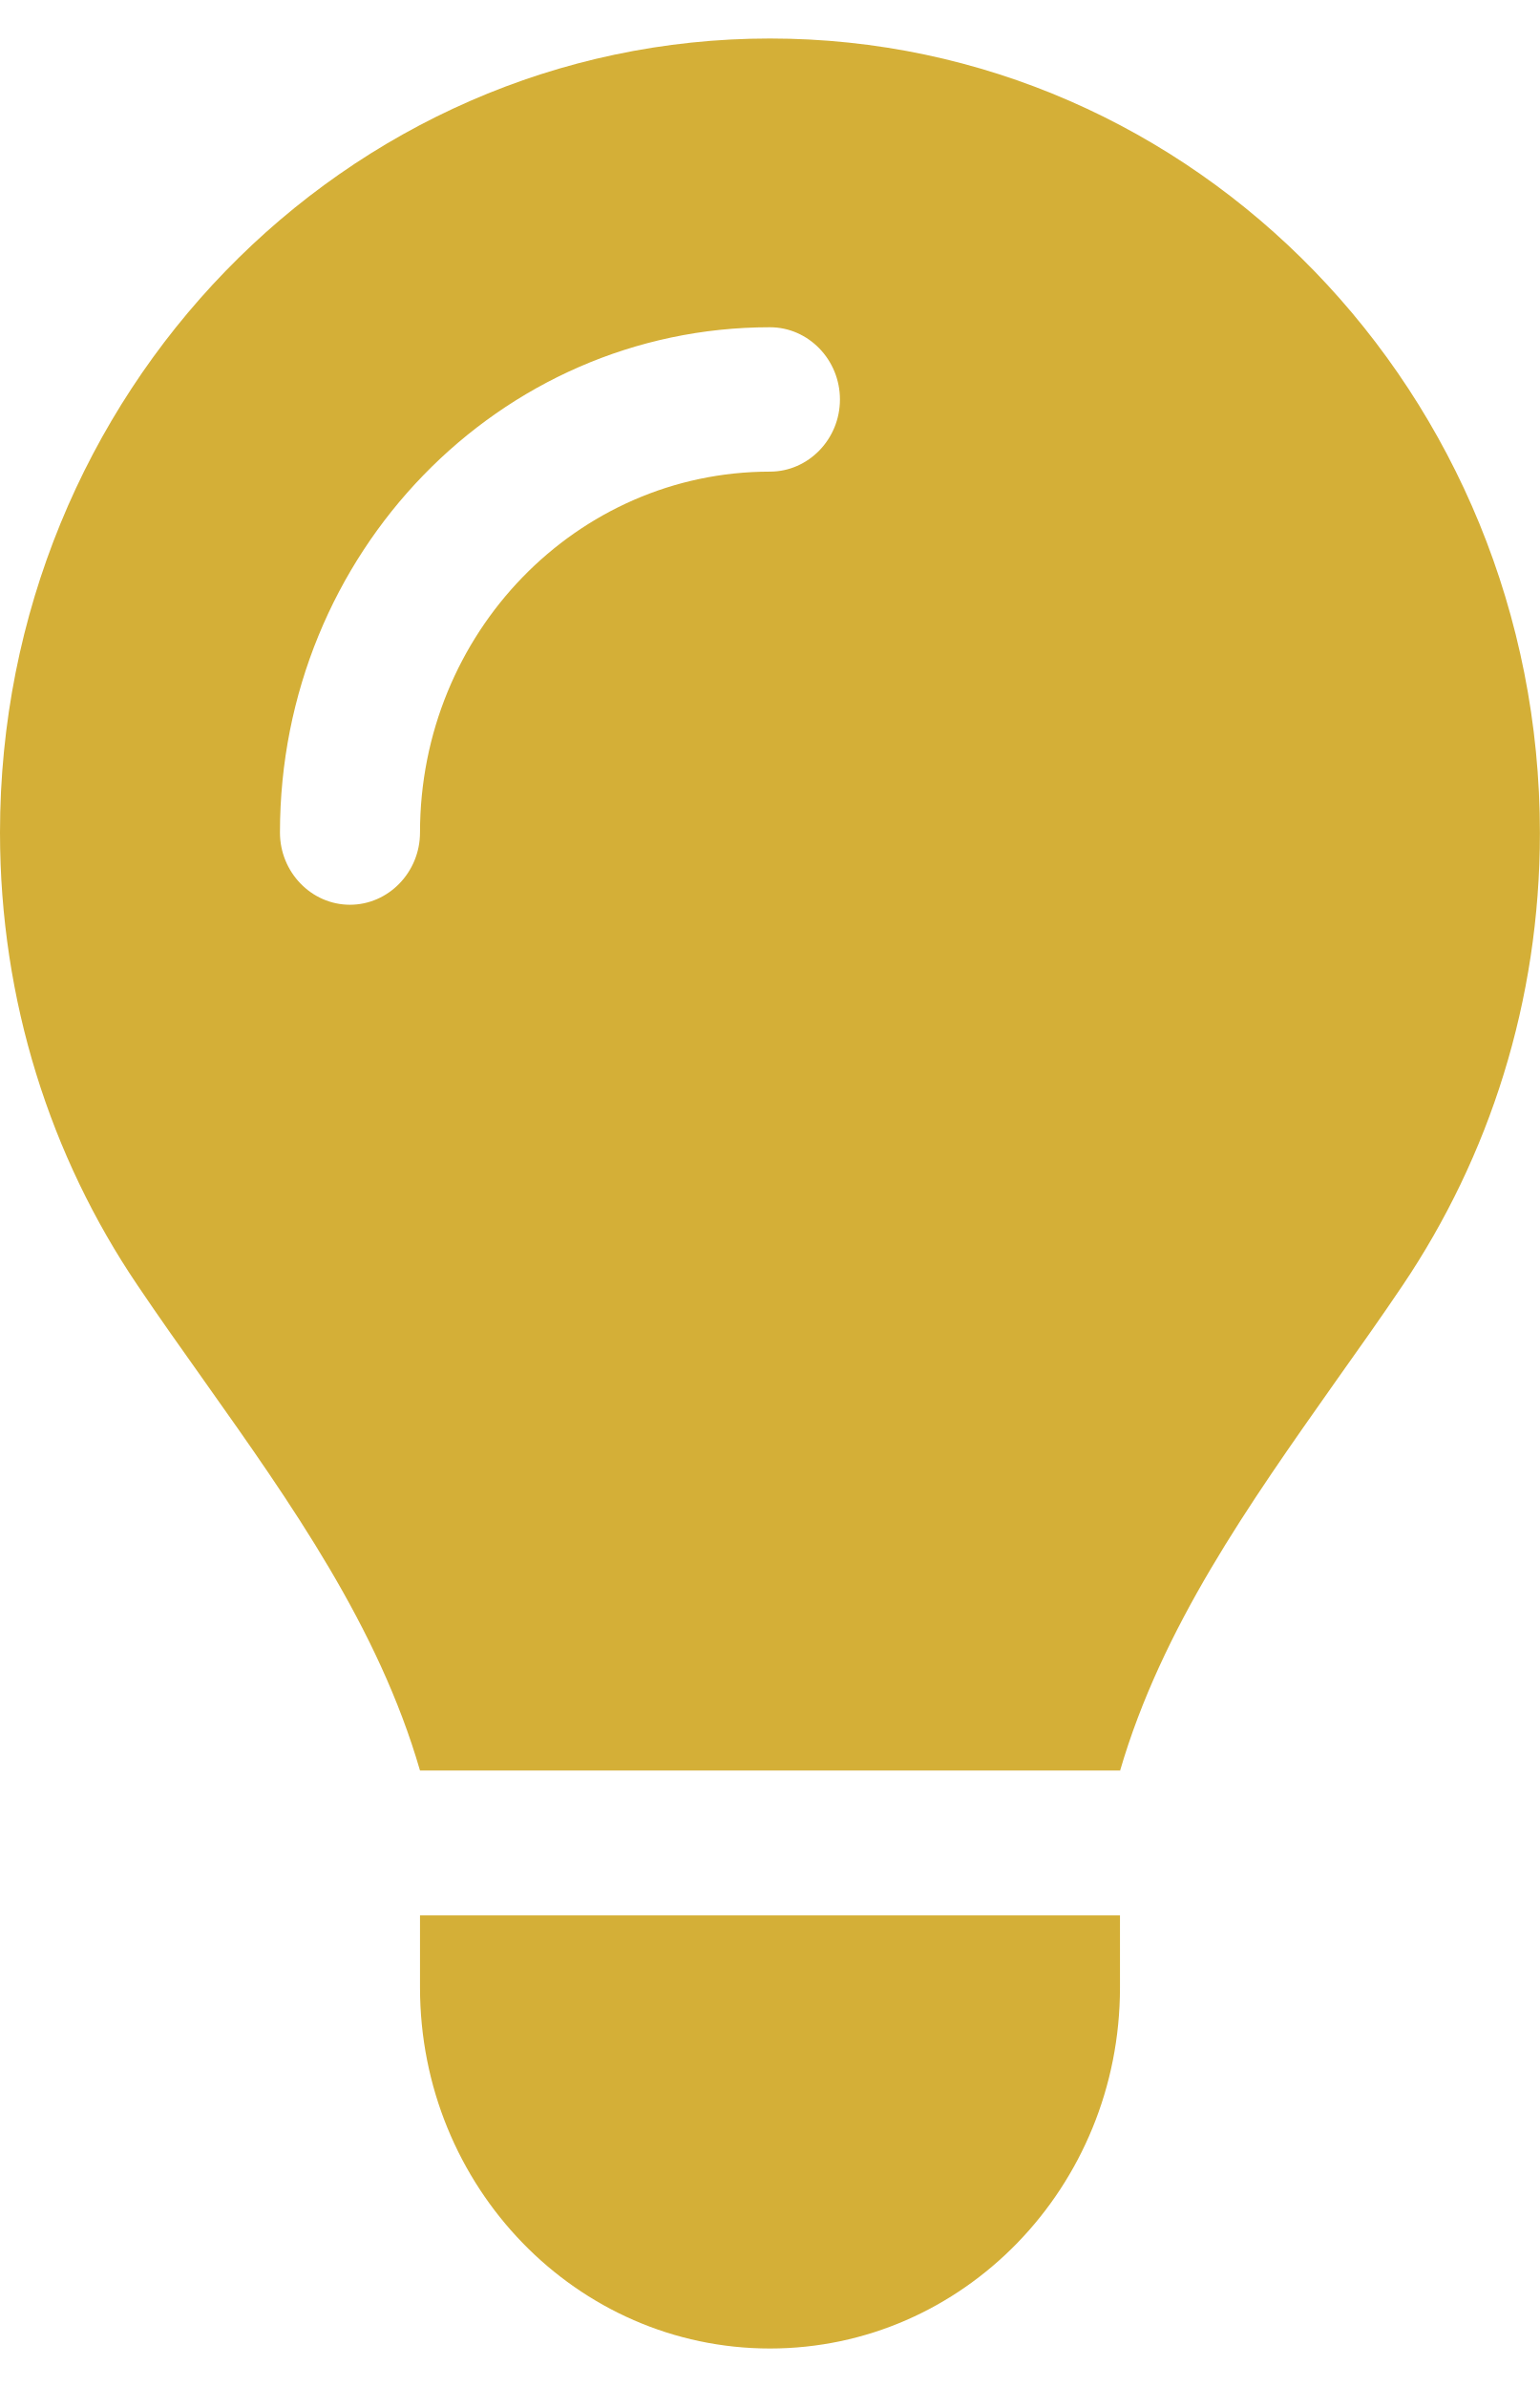
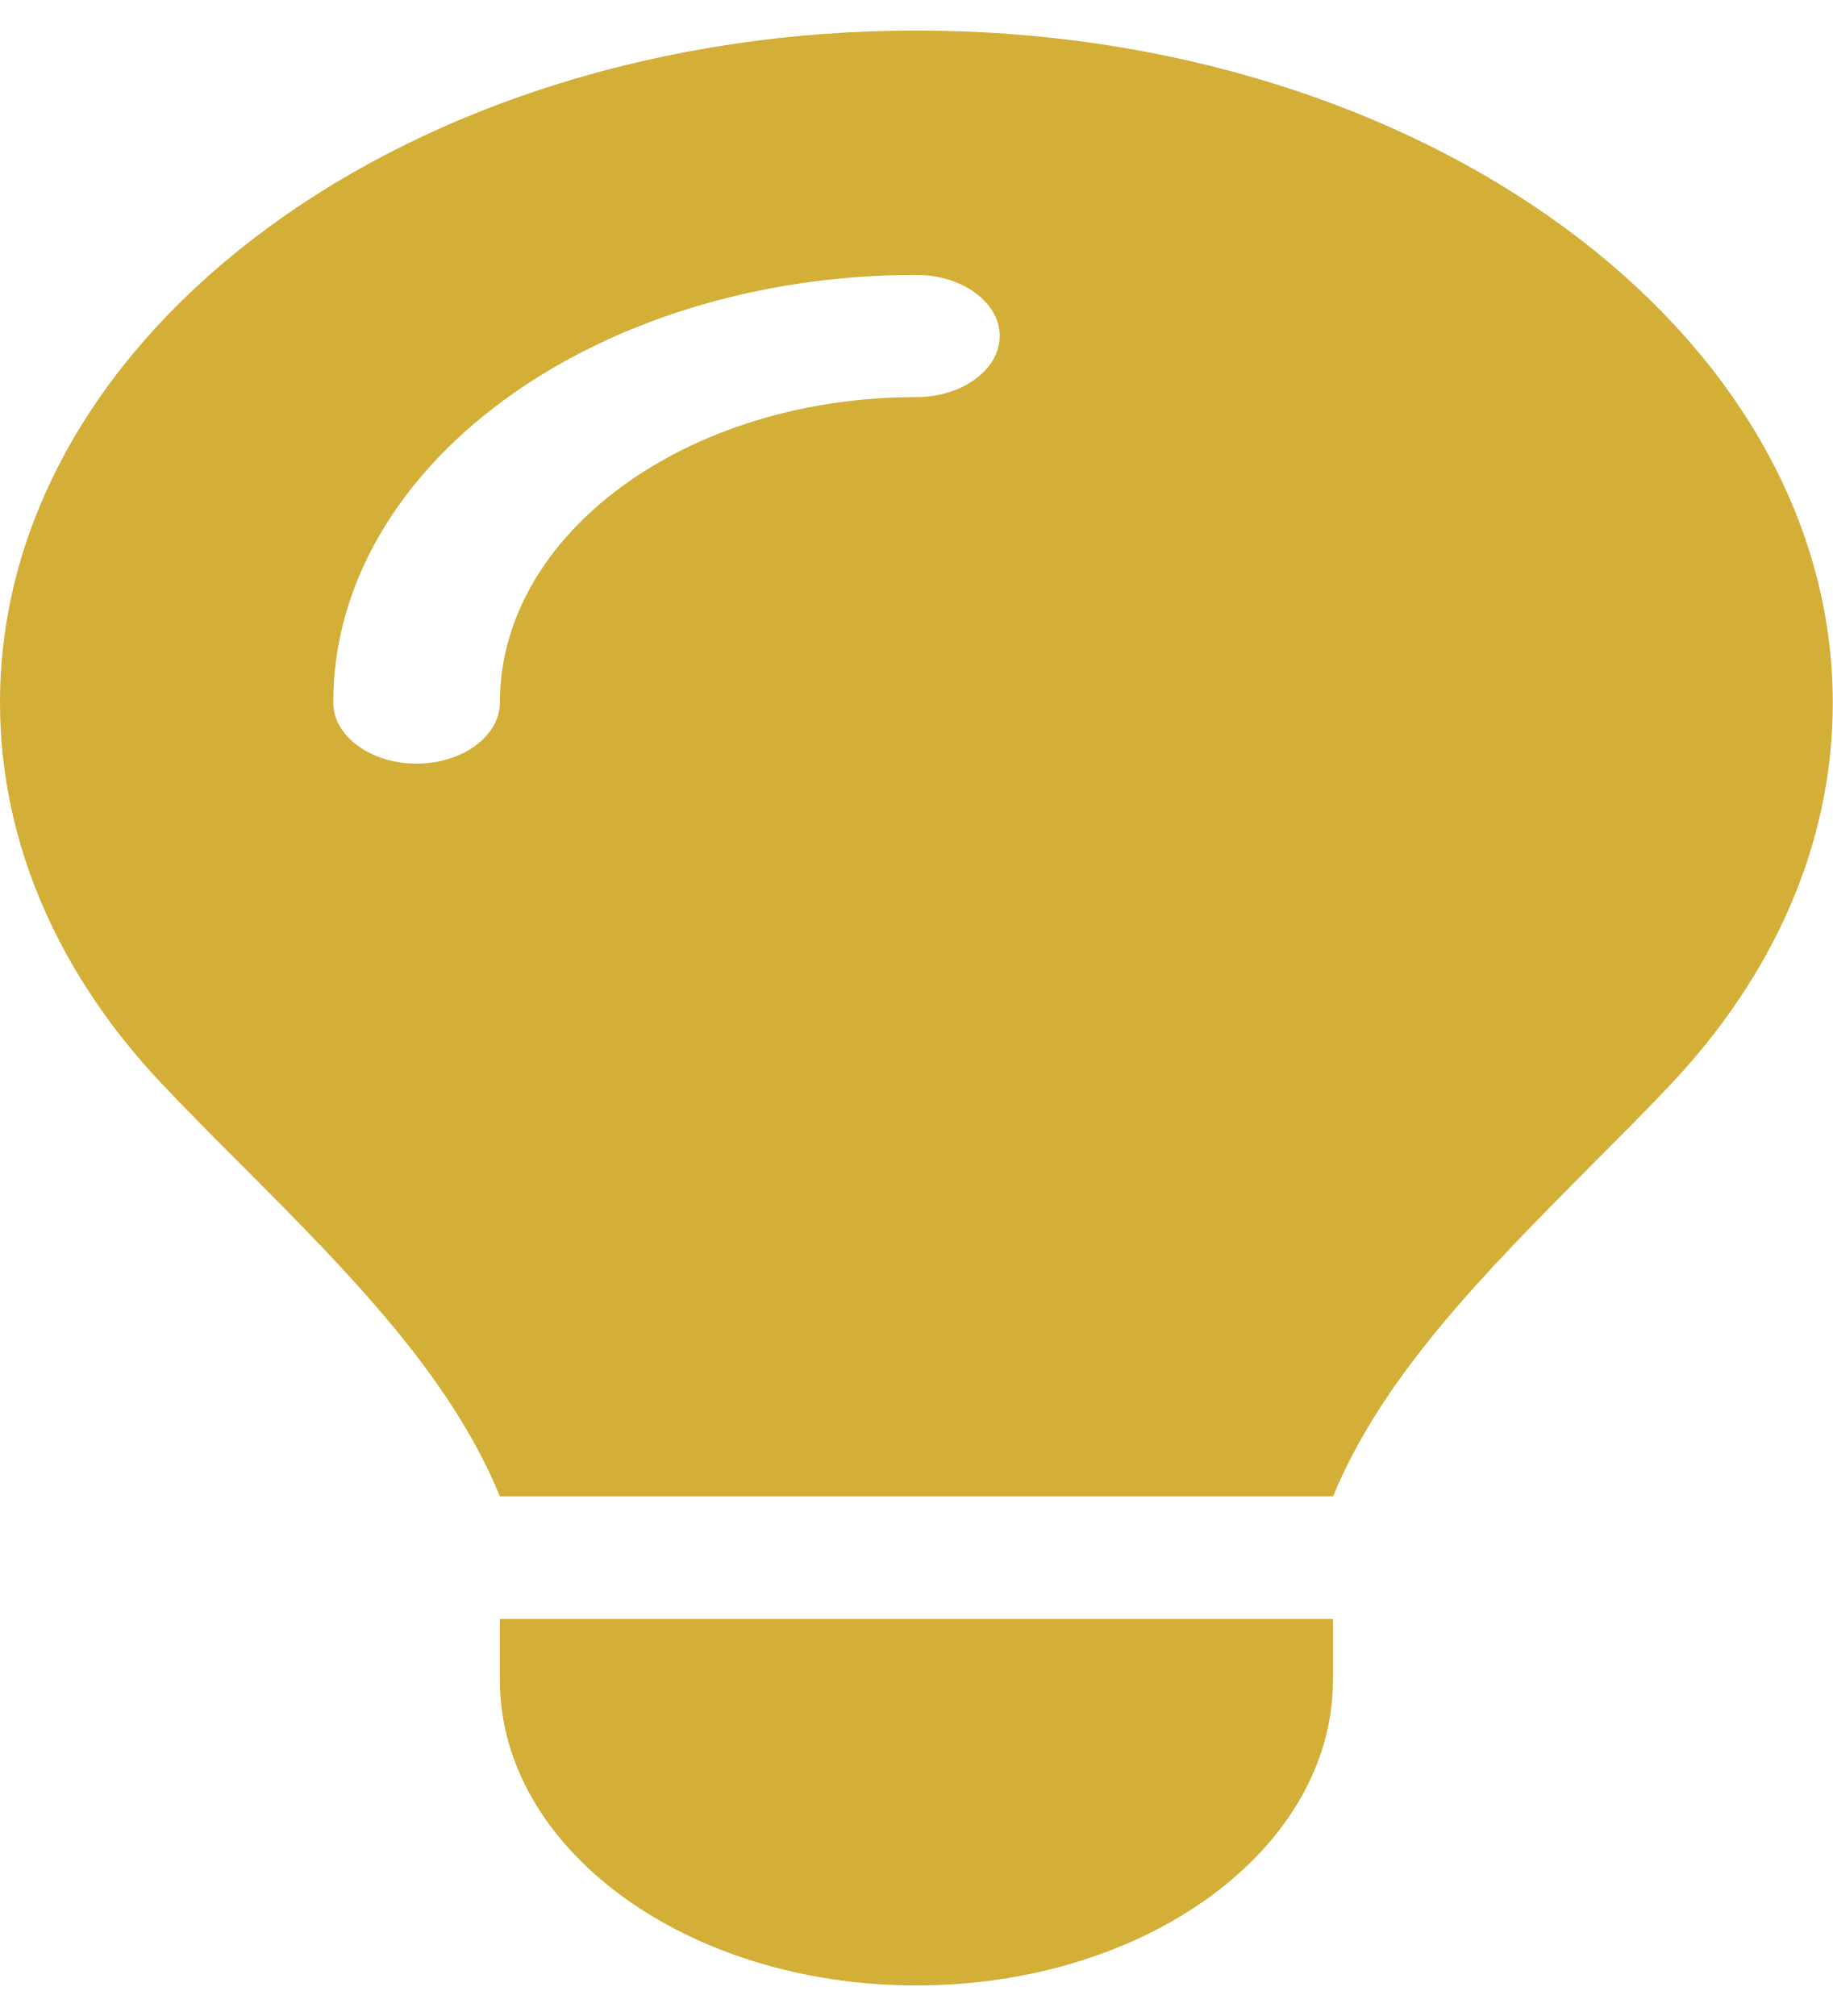
- <svg xmlns="http://www.w3.org/2000/svg" width="20" height="31" viewBox="0 0 20 31" fill="none">
-   <path d="M14.546 23C15.091 21.131 16.222 19.537 17.341 17.949C17.636 17.533 17.932 17.117 18.216 16.695C19.341 15.025 20 13.004 20 10.818C20 5.117 15.523 0.5 10 0.5C4.477 0.5 0 5.117 0 10.812C0 12.998 0.659 15.025 1.784 16.689C2.068 17.111 2.364 17.527 2.659 17.943C3.784 19.531 4.915 21.131 5.455 22.994H14.546V23ZM10 30.5C12.511 30.5 14.546 28.402 14.546 25.812V24.875H5.455V25.812C5.455 28.402 7.489 30.5 10 30.5ZM5.455 10.812C5.455 11.328 5.045 11.75 4.545 11.75C4.045 11.75 3.636 11.328 3.636 10.812C3.636 7.186 6.483 4.25 10 4.25C10.5 4.25 10.909 4.672 10.909 5.188C10.909 5.703 10.5 6.125 10 6.125C7.489 6.125 5.455 8.223 5.455 10.812Z" fill="#D4AF37" />
+ <svg xmlns="http://www.w3.org/2000/svg" width="30" height="33" viewBox="0 0 30 33" fill="none">
+   <path d="M21.818 24.5C22.636 22.506 24.332 20.806 26.011 19.113C26.454 18.669 26.898 18.225 27.324 17.775C29.011 15.994 30 13.838 30 11.506C30 5.425 23.284 0.5 15 0.5C6.716 0.5 0 5.425 0 11.5C0 13.831 0.989 15.994 2.676 17.769C3.102 18.219 3.545 18.663 3.989 19.106C5.676 20.8 7.372 22.506 8.182 24.494H21.818V24.5ZM15 32.5C18.767 32.5 21.818 30.262 21.818 27.5V26.5H8.182V27.5C8.182 30.262 11.233 32.5 15 32.5ZM8.182 11.5C8.182 12.05 7.568 12.5 6.818 12.5C6.068 12.5 5.455 12.05 5.455 11.5C5.455 7.631 9.724 4.5 15 4.5C15.75 4.5 16.364 4.95 16.364 5.5C16.364 6.05 15.75 6.5 15 6.5C11.233 6.5 8.182 8.738 8.182 11.5Z" fill="#D4AF37" />
</svg>
